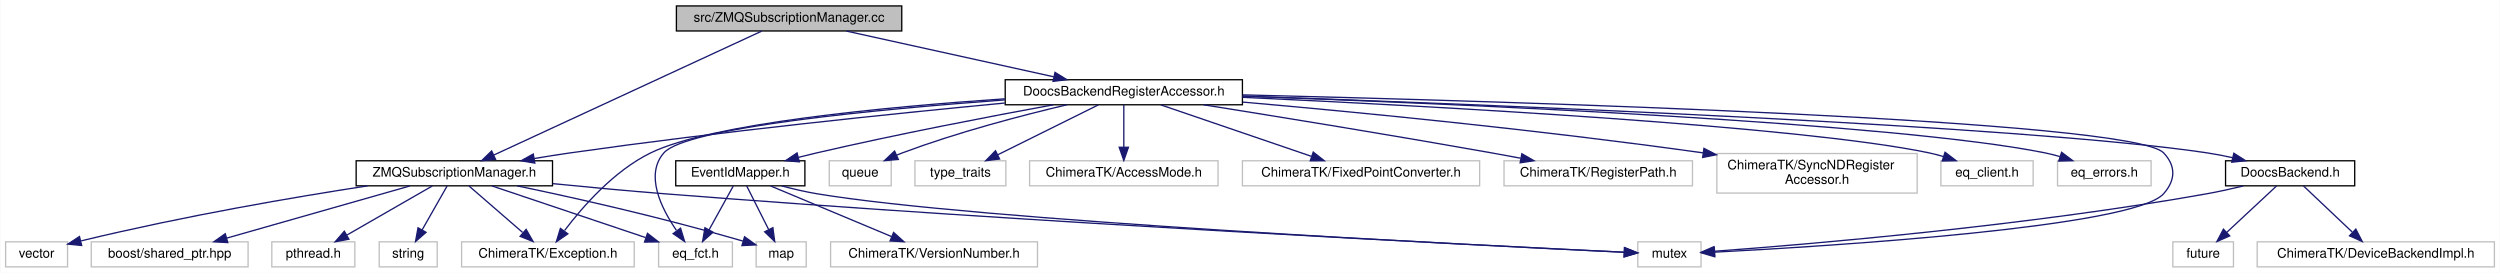
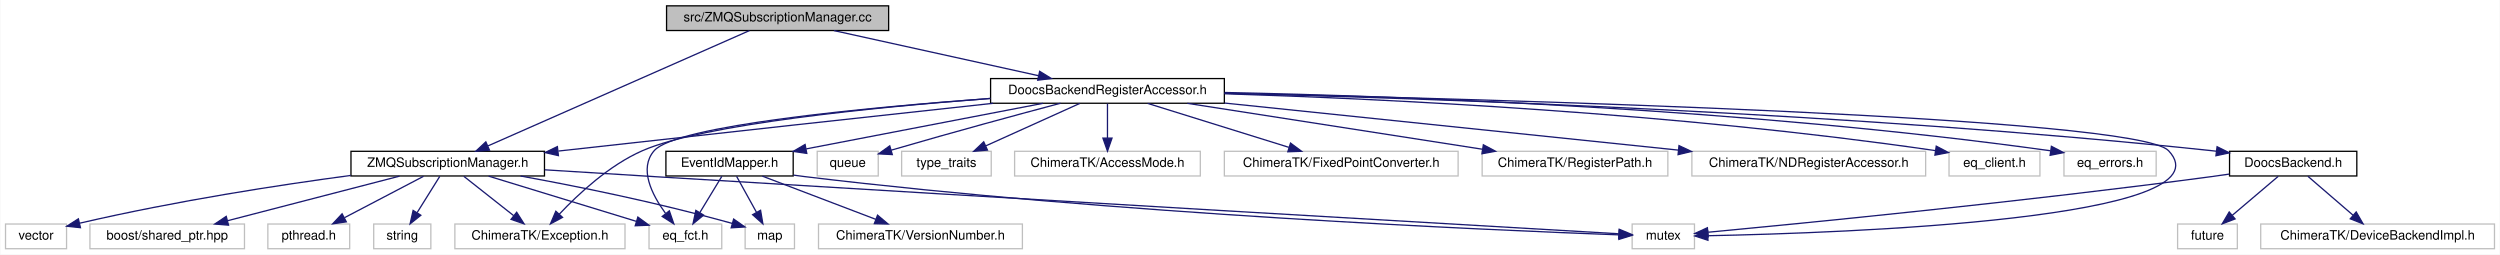
- <svg xmlns="http://www.w3.org/2000/svg" xmlns:xlink="http://www.w3.org/1999/xlink" width="1897pt" height="207pt" viewBox="0.00 0.00 1896.50 207.00">
-   <g id="graph0" class="graph" transform="scale(1 1) rotate(0) translate(4 203)">
-     <polygon fill="#ffffff" stroke="transparent" points="-4,4 -4,-203 1892.5,-203 1892.5,4 -4,4" />
+ <svg xmlns="http://www.w3.org/2000/svg" xmlns:xlink="http://www.w3.org/1999/xlink" width="1925pt" height="196pt" viewBox="0.00 0.00 1924.50 196.00">
+   <g id="graph0" class="graph" transform="scale(1 1) rotate(0) translate(4 192)">
+     <polygon fill="#ffffff" stroke="transparent" points="-4,4 -4,-192 1920.5,-192 1920.5,4 -4,4" />
    <g id="node1" class="node">
-       <polygon fill="#bfbfbf" stroke="#000000" points="509,-179.5 509,-198.5 680,-198.5 680,-179.5 509,-179.5" />
-       <text text-anchor="middle" x="594.5" y="-186.5" font-family="Helvetica,sans-Serif" font-size="10.00" fill="#000000">src/ZMQSubscriptionManager.cc</text>
+       <polygon fill="#bfbfbf" stroke="#000000" points="509,-168.5 509,-187.5 680,-187.5 680,-168.5 509,-168.5" />
+       <text text-anchor="middle" x="594.5" y="-175.5" font-family="Helvetica,sans-Serif" font-size="10.00" fill="#000000">src/ZMQSubscriptionManager.cc</text>
    </g>
    <g id="node2" class="node">
      <g id="a_node2">
        <a xlink:href="_z_m_q_subscription_manager_8h.html" target="_top" xlink:title="ZMQSubscriptionManager.h">
-           <polygon fill="#ffffff" stroke="#000000" points="266,-62 266,-81 415,-81 415,-62 266,-62" />
-           <text text-anchor="middle" x="340.5" y="-69" font-family="Helvetica,sans-Serif" font-size="10.00" fill="#000000">ZMQSubscriptionManager.h</text>
+           <polygon fill="#ffffff" stroke="#000000" points="266,-56.5 266,-75.5 415,-75.5 415,-56.5 266,-56.5" />
+           <text text-anchor="middle" x="340.5" y="-63.5" font-family="Helvetica,sans-Serif" font-size="10.00" fill="#000000">ZMQSubscriptionManager.h</text>
        </a>
      </g>
    </g>
    <g id="edge1" class="edge">
-       <path fill="none" stroke="#191970" d="M573.714,-179.385C528.857,-158.634 422.82,-109.581 370.61,-85.429" />
-       <polygon fill="#191970" stroke="#191970" points="371.762,-82.106 361.217,-81.084 368.823,-88.459 371.762,-82.106" />
+       <path fill="none" stroke="#191970" d="M572.844,-168.451C527.762,-148.572 423.697,-102.685 371.514,-79.676" />
+       <polygon fill="#191970" stroke="#191970" points="372.663,-76.357 362.101,-75.525 369.839,-82.762 372.663,-76.357" />
    </g>
    <g id="node11" class="node">
      <g id="a_node11">
        <a xlink:href="_doocs_backend_register_accessor_8h.html" target="_top" xlink:title="DoocsBackendRegisterAccessor.h">
-           <polygon fill="#ffffff" stroke="#000000" points="758.5,-123.5 758.5,-142.5 938.5,-142.5 938.5,-123.5 758.5,-123.5" />
-           <text text-anchor="middle" x="848.5" y="-130.5" font-family="Helvetica,sans-Serif" font-size="10.00" fill="#000000">DoocsBackendRegisterAccessor.h</text>
+           <polygon fill="#ffffff" stroke="#000000" points="758.5,-112.5 758.5,-131.5 938.5,-131.5 938.5,-112.5 758.5,-112.5" />
+           <text text-anchor="middle" x="848.5" y="-119.5" font-family="Helvetica,sans-Serif" font-size="10.00" fill="#000000">DoocsBackendRegisterAccessor.h</text>
        </a>
      </g>
    </g>
    <g id="edge10" class="edge">
-       <path fill="none" stroke="#191970" d="M637.876,-179.437C681.437,-169.833 748.628,-155.019 795.363,-144.715" />
-       <polygon fill="#191970" stroke="#191970" points="796.292,-148.095 805.303,-142.524 794.784,-141.259 796.292,-148.095" />
+       <path fill="none" stroke="#191970" d="M637.876,-168.437C681.437,-158.833 748.628,-144.019 795.363,-133.715" />
+       <polygon fill="#191970" stroke="#191970" points="796.292,-137.095 805.303,-131.524 794.784,-130.259 796.292,-137.095" />
    </g>
    <g id="node3" class="node">
      <polygon fill="#ffffff" stroke="#bfbfbf" points="202,-.5 202,-19.5 265,-19.5 265,-.5 202,-.5" />
      <text text-anchor="middle" x="233.5" y="-7.5" font-family="Helvetica,sans-Serif" font-size="10.00" fill="#000000">pthread.h</text>
    </g>
    <g id="edge2" class="edge">
-       <path fill="none" stroke="#191970" d="M323.781,-61.891C306.428,-51.916 279.068,-36.191 259.012,-24.663" />
-       <polygon fill="#191970" stroke="#191970" points="260.515,-21.491 250.101,-19.542 257.027,-27.56 260.515,-21.491" />
+       <path fill="none" stroke="#191970" d="M321.862,-56.245C305.061,-47.453 280.137,-34.408 261.038,-24.413" />
+       <polygon fill="#191970" stroke="#191970" points="262.407,-21.179 251.924,-19.643 259.161,-27.381 262.407,-21.179" />
    </g>
    <g id="node4" class="node">
      <polygon fill="#ffffff" stroke="#bfbfbf" points="283.5,-.5 283.5,-19.5 327.5,-19.5 327.5,-.5 283.5,-.5" />
      <text text-anchor="middle" x="305.5" y="-7.5" font-family="Helvetica,sans-Serif" font-size="10.00" fill="#000000">string</text>
    </g>
    <g id="edge3" class="edge">
-       <path fill="none" stroke="#191970" d="M335.031,-61.891C329.975,-53.007 322.323,-39.56 316.075,-28.581" />
-       <polygon fill="#191970" stroke="#191970" points="319.034,-26.705 311.046,-19.745 312.95,-30.167 319.034,-26.705" />
+       <path fill="none" stroke="#191970" d="M334.404,-56.245C329.586,-48.537 322.725,-37.56 316.897,-28.235" />
+       <polygon fill="#191970" stroke="#191970" points="319.795,-26.268 311.527,-19.643 313.859,-29.978 319.795,-26.268" />
    </g>
    <g id="node5" class="node">
-       <polygon fill="#ffffff" stroke="#bfbfbf" points="1238.5,-.5 1238.5,-19.5 1286.5,-19.5 1286.5,-.5 1238.5,-.5" />
-       <text text-anchor="middle" x="1262.5" y="-7.5" font-family="Helvetica,sans-Serif" font-size="10.00" fill="#000000">mutex</text>
+       <polygon fill="#ffffff" stroke="#bfbfbf" points="1252.5,-.5 1252.5,-19.5 1300.5,-19.5 1300.5,-.5 1252.5,-.5" />
+       <text text-anchor="middle" x="1276.5" y="-7.5" font-family="Helvetica,sans-Serif" font-size="10.00" fill="#000000">mutex</text>
    </g>
    <g id="edge4" class="edge">
-       <path fill="none" stroke="#191970" d="M415.269,-63.637C441.844,-60.994 471.989,-58.169 499.5,-56 780.566,-33.835 1120.62,-16.778 1228.177,-11.616" />
-       <polygon fill="#191970" stroke="#191970" points="1228.602,-15.1 1238.424,-11.127 1228.268,-8.108 1228.602,-15.1" />
+       <path fill="none" stroke="#191970" d="M415.315,-61.238C441.895,-59.561 472.031,-57.677 499.5,-56 786.675,-38.469 1133.619,-18.28 1242.278,-11.981" />
+       <polygon fill="#191970" stroke="#191970" points="1242.549,-15.471 1252.329,-11.399 1242.144,-8.483 1242.549,-15.471" />
    </g>
    <g id="node6" class="node">
      <polygon fill="#ffffff" stroke="#bfbfbf" points="569.5,-.5 569.5,-19.5 607.5,-19.5 607.5,-.5 569.5,-.5" />
      <text text-anchor="middle" x="588.5" y="-7.5" font-family="Helvetica,sans-Serif" font-size="10.00" fill="#000000">map</text>
    </g>
    <g id="edge5" class="edge">
-       <path fill="none" stroke="#191970" d="M388.111,-61.98C430.757,-53.09 495.133,-38.776 559.418,-20.087" />
-       <polygon fill="#191970" stroke="#191970" points="560.709,-23.355 569.314,-17.174 558.733,-16.64 560.709,-23.355" />
+       <path fill="none" stroke="#191970" d="M396.618,-56.459C439.108,-48.737 499.017,-36.79 559.605,-19.976" />
+       <polygon fill="#191970" stroke="#191970" points="560.656,-23.317 569.332,-17.236 558.758,-16.579 560.656,-23.317" />
    </g>
    <g id="node7" class="node">
      <polygon fill="#ffffff" stroke="#bfbfbf" points="0,-.5 0,-19.5 47,-19.5 47,-.5 0,-.5" />
      <text text-anchor="middle" x="23.5" y="-7.5" font-family="Helvetica,sans-Serif" font-size="10.00" fill="#000000">vector</text>
    </g>
    <g id="edge6" class="edge">
-       <path fill="none" stroke="#191970" d="M274.643,-61.977C218.945,-53.382 136.908,-39.459 57.364,-20.251" />
-       <polygon fill="#191970" stroke="#191970" points="57.719,-16.735 47.173,-17.758 56.055,-23.534 57.719,-16.735" />
+       <path fill="none" stroke="#191970" d="M265.818,-56.917C210.475,-49.504 133.105,-37.71 57.353,-20.201" />
+       <polygon fill="#191970" stroke="#191970" points="57.697,-16.686 47.161,-17.808 56.096,-23.501 57.697,-16.686" />
    </g>
    <g id="node8" class="node">
      <polygon fill="#ffffff" stroke="#bfbfbf" points="65,-.5 65,-19.5 184,-19.5 184,-.5 65,-.5" />
      <text text-anchor="middle" x="124.5" y="-7.5" font-family="Helvetica,sans-Serif" font-size="10.00" fill="#000000">boost/shared_ptr.hpp</text>
    </g>
    <g id="edge7" class="edge">
-       <path fill="none" stroke="#191970" d="M306.75,-61.891C269.262,-51.217 208.64,-33.957 167.711,-22.303" />
-       <polygon fill="#191970" stroke="#191970" points="168.589,-18.914 158.013,-19.542 166.672,-25.647 168.589,-18.914" />
+       <path fill="none" stroke="#191970" d="M303.368,-56.373C266.673,-46.86 210.436,-32.28 170.835,-22.013" />
+       <polygon fill="#191970" stroke="#191970" points="171.706,-18.623 161.147,-19.501 169.949,-25.399 171.706,-18.623" />
    </g>
    <g id="node9" class="node">
      <polygon fill="#ffffff" stroke="#bfbfbf" points="495.5,-.5 495.5,-19.5 551.5,-19.5 551.5,-.5 495.5,-.5" />
      <text text-anchor="middle" x="523.5" y="-7.5" font-family="Helvetica,sans-Serif" font-size="10.00" fill="#000000">eq_fct.h</text>
    </g>
    <g id="edge8" class="edge">
-       <path fill="none" stroke="#191970" d="M369.094,-61.891C400.476,-51.344 450.993,-34.367 485.643,-22.722" />
-       <polygon fill="#191970" stroke="#191970" points="487.043,-25.944 495.407,-19.441 484.813,-19.309 487.043,-25.944" />
+       <path fill="none" stroke="#191970" d="M371.959,-56.373C403.447,-46.738 451.919,-31.904 485.529,-21.619" />
+       <polygon fill="#191970" stroke="#191970" points="486.91,-24.857 495.448,-18.584 484.861,-18.164 486.91,-24.857" />
    </g>
    <g id="node10" class="node">
      <polygon fill="#ffffff" stroke="#bfbfbf" points="346,-.5 346,-19.5 477,-19.5 477,-.5 346,-.5" />
      <text text-anchor="middle" x="411.5" y="-7.5" font-family="Helvetica,sans-Serif" font-size="10.00" fill="#000000">ChimeraTK/Exception.h</text>
    </g>
    <g id="edge9" class="edge">
-       <path fill="none" stroke="#191970" d="M351.594,-61.891C362.471,-52.468 379.275,-37.913 392.32,-26.614" />
-       <polygon fill="#191970" stroke="#191970" points="394.983,-28.938 400.25,-19.745 390.4,-23.647 394.983,-28.938" />
+       <path fill="none" stroke="#191970" d="M352.867,-56.245C363.455,-47.894 378.906,-35.708 391.289,-25.941" />
+       <polygon fill="#191970" stroke="#191970" points="393.59,-28.584 399.274,-19.643 389.255,-23.087 393.59,-28.584" />
    </g>
    <g id="edge31" class="edge">
-       <path fill="none" stroke="#191970" d="M758.164,-124.825C672.964,-116.709 541.783,-103.163 428.5,-87 419.59,-85.729 410.199,-84.238 401.003,-82.692" />
-       <polygon fill="#191970" stroke="#191970" points="401.58,-79.24 391.132,-81 400.397,-86.139 401.58,-79.24" />
+       <path fill="none" stroke="#191970" d="M760.402,-112.456C675.411,-103.224 543.136,-88.791 428.5,-76 427.564,-75.896 426.623,-75.79 425.676,-75.685" />
+       <polygon fill="#191970" stroke="#191970" points="425.718,-72.167 415.39,-74.531 424.938,-79.124 425.718,-72.167" />
    </g>
    <g id="edge11" class="edge">
-       <path fill="none" stroke="#191970" d="M938.831,-131.015C1140.94,-126.133 1613.843,-112.076 1637.5,-87 1646.955,-76.978 1646.63,-66.318 1637.5,-56 1615.076,-30.657 1385.131,-16.281 1296.8,-11.659" />
-       <polygon fill="#191970" stroke="#191970" points="1296.92,-8.161 1286.754,-11.144 1296.561,-15.152 1296.92,-8.161" />
+       <path fill="none" stroke="#191970" d="M938.546,-120.211C1145.812,-115.655 1640.843,-102.084 1665.5,-76 1715.435,-23.174 1415.197,-12.575 1311.092,-10.495" />
+       <polygon fill="#191970" stroke="#191970" points="1310.864,-6.991 1300.801,-10.305 1310.734,-13.99 1310.864,-6.991" />
    </g>
    <g id="edge20" class="edge">
-       <path fill="none" stroke="#191970" d="M758.26,-127.207C660.574,-119.997 516.372,-106.242 499.5,-87 485.012,-70.477 497.307,-45.275 508.992,-28.244" />
-       <polygon fill="#191970" stroke="#191970" points="512.146,-29.862 515.247,-19.731 506.505,-25.717 512.146,-29.862" />
+       <path fill="none" stroke="#191970" d="M758.26,-116.207C660.574,-108.997 516.372,-95.242 499.5,-76 487.518,-62.335 497.627,-42.207 508.163,-27.775" />
+       <polygon fill="#191970" stroke="#191970" points="511.139,-29.653 514.585,-19.634 505.643,-25.318 511.139,-29.653" />
    </g>
    <g id="edge15" class="edge">
-       <path fill="none" stroke="#191970" d="M758.183,-128.019C667.68,-121.863 535.4,-109.353 489.5,-87 461.82,-73.52 437.972,-46.322 424.168,-28.13" />
-       <polygon fill="#191970" stroke="#191970" points="426.627,-25.564 417.899,-19.558 420.978,-29.696 426.627,-25.564" />
+       <path fill="none" stroke="#191970" d="M758.372,-116.199C668.424,-109.384 537.084,-96.352 490.5,-76 464.839,-64.789 440.995,-42.577 426.358,-27.03" />
+       <polygon fill="#191970" stroke="#191970" points="428.906,-24.631 419.581,-19.601 423.735,-29.348 428.906,-24.631" />
    </g>
    <g id="node12" class="node">
-       <polygon fill="#ffffff" stroke="#bfbfbf" points="625,-62 625,-81 672,-81 672,-62 625,-62" />
-       <text text-anchor="middle" x="648.5" y="-69" font-family="Helvetica,sans-Serif" font-size="10.00" fill="#000000">queue</text>
+       <polygon fill="#ffffff" stroke="#bfbfbf" points="625,-56.5 625,-75.5 672,-75.5 672,-56.5 625,-56.5" />
+       <text text-anchor="middle" x="648.5" y="-63.5" font-family="Helvetica,sans-Serif" font-size="10.00" fill="#000000">queue</text>
    </g>
    <g id="edge12" class="edge">
-       <path fill="none" stroke="#191970" d="M805.349,-123.499C770.999,-115.386 721.975,-102.572 680.5,-87 679.091,-86.471 677.661,-85.902 676.225,-85.306" />
-       <polygon fill="#191970" stroke="#191970" points="677.417,-82.005 666.86,-81.105 674.552,-88.392 677.417,-82.005" />
+       <path fill="none" stroke="#191970" d="M812.346,-112.5C780.317,-103.994 732.059,-90.965 681.946,-76.363" />
+       <polygon fill="#191970" stroke="#191970" points="682.818,-72.972 672.237,-73.521 680.851,-79.69 682.818,-72.972" />
    </g>
    <g id="node13" class="node">
-       <polygon fill="#ffffff" stroke="#bfbfbf" points="690,-62 690,-81 759,-81 759,-62 690,-62" />
-       <text text-anchor="middle" x="724.5" y="-69" font-family="Helvetica,sans-Serif" font-size="10.00" fill="#000000">type_traits</text>
+       <polygon fill="#ffffff" stroke="#bfbfbf" points="690,-56.5 690,-75.5 759,-75.5 759,-56.5 690,-56.5" />
+       <text text-anchor="middle" x="724.5" y="-63.5" font-family="Helvetica,sans-Serif" font-size="10.00" fill="#000000">type_traits</text>
    </g>
    <g id="edge13" class="edge">
-       <path fill="none" stroke="#191970" d="M829.125,-123.391C808.65,-113.236 776.156,-97.12 752.812,-85.542" />
-       <polygon fill="#191970" stroke="#191970" points="754.253,-82.35 743.739,-81.042 751.143,-88.621 754.253,-82.35" />
+       <path fill="none" stroke="#191970" d="M827.184,-112.373C807.278,-103.384 777.356,-89.871 754.94,-79.747" />
+       <polygon fill="#191970" stroke="#191970" points="756.092,-76.427 745.538,-75.501 753.211,-82.807 756.092,-76.427" />
    </g>
    <g id="node14" class="node">
-       <polygon fill="#ffffff" stroke="#bfbfbf" points="777,-62 777,-81 920,-81 920,-62 777,-62" />
-       <text text-anchor="middle" x="848.5" y="-69" font-family="Helvetica,sans-Serif" font-size="10.00" fill="#000000">ChimeraTK/AccessMode.h</text>
+       <polygon fill="#ffffff" stroke="#bfbfbf" points="777,-56.5 777,-75.5 920,-75.5 920,-56.5 777,-56.5" />
+       <text text-anchor="middle" x="848.5" y="-63.5" font-family="Helvetica,sans-Serif" font-size="10.00" fill="#000000">ChimeraTK/AccessMode.h</text>
    </g>
    <g id="edge14" class="edge">
-       <path fill="none" stroke="#191970" d="M848.5,-123.391C848.5,-114.866 848.5,-102.139 848.5,-91.424" />
-       <polygon fill="#191970" stroke="#191970" points="852,-91.245 848.5,-81.245 845,-91.245 852,-91.245" />
+       <path fill="none" stroke="#191970" d="M848.5,-112.246C848.5,-104.938 848.5,-94.694 848.5,-85.705" />
+       <polygon fill="#191970" stroke="#191970" points="852,-85.643 848.5,-75.643 845,-85.643 852,-85.643" />
    </g>
    <g id="node15" class="node">
-       <polygon fill="#ffffff" stroke="#bfbfbf" points="938.5,-62 938.5,-81 1118.5,-81 1118.5,-62 938.5,-62" />
-       <text text-anchor="middle" x="1028.5" y="-69" font-family="Helvetica,sans-Serif" font-size="10.00" fill="#000000">ChimeraTK/FixedPointConverter.h</text>
+       <polygon fill="#ffffff" stroke="#bfbfbf" points="938.5,-56.5 938.5,-75.5 1118.5,-75.5 1118.5,-56.5 938.5,-56.5" />
+       <text text-anchor="middle" x="1028.5" y="-63.5" font-family="Helvetica,sans-Serif" font-size="10.00" fill="#000000">ChimeraTK/FixedPointConverter.h</text>
    </g>
    <g id="edge16" class="edge">
-       <path fill="none" stroke="#191970" d="M876.625,-123.391C907.403,-112.875 956.892,-95.966 990.966,-84.324" />
-       <polygon fill="#191970" stroke="#191970" points="992.241,-87.587 1000.572,-81.042 989.978,-80.963 992.241,-87.587" />
+       <path fill="none" stroke="#191970" d="M879.443,-112.373C909.504,-103.021 955.303,-88.772 988.198,-78.538" />
+       <polygon fill="#191970" stroke="#191970" points="989.452,-81.814 997.961,-75.501 987.372,-75.13 989.452,-81.814" />
    </g>
    <g id="node16" class="node">
-       <polygon fill="#ffffff" stroke="#bfbfbf" points="1137,-62 1137,-81 1280,-81 1280,-62 1137,-62" />
-       <text text-anchor="middle" x="1208.5" y="-69" font-family="Helvetica,sans-Serif" font-size="10.00" fill="#000000">ChimeraTK/RegisterPath.h</text>
+       <polygon fill="#ffffff" stroke="#bfbfbf" points="1137,-56.5 1137,-75.5 1280,-75.5 1280,-56.5 1137,-56.5" />
+       <text text-anchor="middle" x="1208.5" y="-63.5" font-family="Helvetica,sans-Serif" font-size="10.00" fill="#000000">ChimeraTK/RegisterPath.h</text>
    </g>
    <g id="edge17" class="edge">
-       <path fill="none" stroke="#191970" d="M908.988,-123.486C965.552,-114.481 1052.345,-100.384 1127.5,-87 1134.671,-85.723 1142.191,-84.341 1149.638,-82.947" />
-       <polygon fill="#191970" stroke="#191970" points="1150.531,-86.341 1159.708,-81.047 1149.232,-79.462 1150.531,-86.341" />
+       <path fill="none" stroke="#191970" d="M909.977,-112.437C973.012,-102.631 1070.956,-87.396 1137.315,-77.073" />
+       <polygon fill="#191970" stroke="#191970" points="1137.933,-80.519 1147.276,-75.524 1136.857,-73.602 1137.933,-80.519" />
    </g>
    <g id="node17" class="node">
-       <polygon fill="#ffffff" stroke="#bfbfbf" points="1298.5,-56.5 1298.5,-86.5 1450.5,-86.5 1450.5,-56.5 1298.5,-56.5" />
-       <text text-anchor="start" x="1306.5" y="-74.5" font-family="Helvetica,sans-Serif" font-size="10.00" fill="#000000">ChimeraTK/SyncNDRegister</text>
-       <text text-anchor="middle" x="1374.5" y="-63.5" font-family="Helvetica,sans-Serif" font-size="10.00" fill="#000000">Accessor.h</text>
+       <polygon fill="#ffffff" stroke="#bfbfbf" points="1298.5,-56.5 1298.5,-75.5 1478.5,-75.5 1478.5,-56.5 1298.5,-56.5" />
+       <text text-anchor="middle" x="1388.5" y="-63.5" font-family="Helvetica,sans-Serif" font-size="10.00" fill="#000000">ChimeraTK/NDRegisterAccessor.h</text>
    </g>
    <g id="edge18" class="edge">
-       <path fill="none" stroke="#191970" d="M938.908,-125.523C1025.764,-117.886 1160.902,-104.822 1288.184,-86.975" />
-       <polygon fill="#191970" stroke="#191970" points="1288.704,-90.436 1298.115,-85.57 1287.723,-83.505 1288.704,-90.436" />
+       <path fill="none" stroke="#191970" d="M938.58,-112.658C1035.042,-102.655 1187.734,-86.82 1288.022,-76.42" />
+       <polygon fill="#191970" stroke="#191970" points="1288.58,-79.881 1298.165,-75.368 1287.857,-72.918 1288.58,-79.881" />
    </g>
    <g id="node18" class="node">
-       <polygon fill="#ffffff" stroke="#bfbfbf" points="1468.5,-62 1468.5,-81 1538.5,-81 1538.5,-62 1468.5,-62" />
-       <text text-anchor="middle" x="1503.5" y="-69" font-family="Helvetica,sans-Serif" font-size="10.00" fill="#000000">eq_client.h</text>
+       <polygon fill="#ffffff" stroke="#bfbfbf" points="1496.5,-56.5 1496.5,-75.5 1566.5,-75.5 1566.5,-56.5 1496.5,-56.5" />
+       <text text-anchor="middle" x="1531.5" y="-63.5" font-family="Helvetica,sans-Serif" font-size="10.00" fill="#000000">eq_client.h</text>
    </g>
    <g id="edge19" class="edge">
-       <path fill="none" stroke="#191970" d="M938.557,-129.135C1083.634,-122.419 1362.615,-107.339 1459.5,-87 1463.121,-86.24 1466.851,-85.257 1470.536,-84.156" />
-       <polygon fill="#191970" stroke="#191970" points="1471.662,-87.47 1480.078,-81.034 1469.486,-80.817 1471.662,-87.47" />
+       <path fill="none" stroke="#191970" d="M938.657,-119.812C1060.766,-115.887 1285.568,-105.265 1485.92,-76.039" />
+       <polygon fill="#191970" stroke="#191970" points="1486.665,-79.467 1496.046,-74.543 1485.642,-72.542 1486.665,-79.467" />
    </g>
    <g id="node19" class="node">
-       <polygon fill="#ffffff" stroke="#bfbfbf" points="1557,-62 1557,-81 1628,-81 1628,-62 1557,-62" />
-       <text text-anchor="middle" x="1592.5" y="-69" font-family="Helvetica,sans-Serif" font-size="10.00" fill="#000000">eq_errors.h</text>
+       <polygon fill="#ffffff" stroke="#bfbfbf" points="1585,-56.5 1585,-75.5 1656,-75.5 1656,-56.5 1585,-56.5" />
+       <text text-anchor="middle" x="1620.5" y="-63.5" font-family="Helvetica,sans-Serif" font-size="10.00" fill="#000000">eq_errors.h</text>
    </g>
    <g id="edge21" class="edge">
-       <path fill="none" stroke="#191970" d="M938.786,-130.044C1100.579,-124.249 1433.642,-109.928 1547.5,-87 1551.201,-86.255 1555.014,-85.282 1558.782,-84.186" />
-       <polygon fill="#191970" stroke="#191970" points="1560.077,-87.447 1568.539,-81.072 1557.948,-80.778 1560.077,-87.447" />
+       <path fill="none" stroke="#191970" d="M938.778,-120.79C1074.722,-117.968 1340.117,-108.579 1574.644,-75.898" />
+       <polygon fill="#191970" stroke="#191970" points="1575.318,-79.338 1584.731,-74.475 1574.34,-72.406 1575.318,-79.338" />
    </g>
    <g id="node20" class="node">
      <g id="a_node20">
        <a xlink:href="_doocs_backend_8h.html" target="_top" xlink:title="DoocsBackend.h">
-           <polygon fill="#ffffff" stroke="#000000" points="1684.5,-62 1684.5,-81 1782.5,-81 1782.5,-62 1684.5,-62" />
-           <text text-anchor="middle" x="1733.5" y="-69" font-family="Helvetica,sans-Serif" font-size="10.00" fill="#000000">DoocsBackend.h</text>
+           <polygon fill="#ffffff" stroke="#000000" points="1712.5,-56.5 1712.5,-75.5 1810.5,-75.5 1810.5,-56.5 1712.5,-56.5" />
+           <text text-anchor="middle" x="1761.5" y="-63.5" font-family="Helvetica,sans-Serif" font-size="10.00" fill="#000000">DoocsBackend.h</text>
        </a>
      </g>
    </g>
    <g id="edge22" class="edge">
-       <path fill="none" stroke="#191970" d="M938.565,-130.069C1121.638,-123.765 1531.617,-107.787 1670.5,-87 1676.787,-86.059 1683.364,-84.78 1689.797,-83.357" />
-       <polygon fill="#191970" stroke="#191970" points="1690.788,-86.719 1699.726,-81.031 1689.192,-79.904 1690.788,-86.719" />
+       <path fill="none" stroke="#191970" d="M938.698,-120.179C1094.188,-116.357 1422.583,-105.285 1698.5,-76 1699.77,-75.865 1701.053,-75.722 1702.346,-75.572" />
+       <polygon fill="#191970" stroke="#191970" points="1702.905,-79.029 1712.384,-74.299 1702.023,-72.085 1702.905,-79.029" />
    </g>
    <g id="node23" class="node">
      <g id="a_node23">
        <a xlink:href="_event_id_mapper_8h.html" target="_top" xlink:title="EventIdMapper.h">
-           <polygon fill="#ffffff" stroke="#000000" points="508.5,-62 508.5,-81 606.5,-81 606.5,-62 508.5,-62" />
-           <text text-anchor="middle" x="557.5" y="-69" font-family="Helvetica,sans-Serif" font-size="10.00" fill="#000000">EventIdMapper.h</text>
+           <polygon fill="#ffffff" stroke="#000000" points="508.5,-56.5 508.5,-75.5 606.5,-75.5 606.5,-56.5 508.5,-56.5" />
+           <text text-anchor="middle" x="557.5" y="-63.5" font-family="Helvetica,sans-Serif" font-size="10.00" fill="#000000">EventIdMapper.h</text>
        </a>
      </g>
    </g>
    <g id="edge26" class="edge">
-       <path fill="none" stroke="#191970" d="M795.076,-123.493C747.71,-114.817 676.751,-101.214 615.5,-87 611.039,-85.965 606.401,-84.828 601.778,-83.656" />
-       <polygon fill="#191970" stroke="#191970" points="602.314,-80.179 591.755,-81.057 600.557,-86.955 602.314,-80.179" />
+       <path fill="none" stroke="#191970" d="M798.806,-112.437C748.328,-102.723 670.156,-87.679 616.548,-77.363" />
+       <polygon fill="#191970" stroke="#191970" points="616.985,-73.883 606.504,-75.43 615.662,-80.757 616.985,-73.883" />
    </g>
    <g id="edge23" class="edge">
-       <path fill="none" stroke="#191970" d="M1698.021,-61.922C1689.086,-59.745 1679.481,-57.604 1670.5,-56 1533.005,-31.441 1366.967,-17.528 1296.629,-12.352" />
-       <polygon fill="#191970" stroke="#191970" points="1296.796,-8.855 1286.569,-11.624 1296.291,-15.837 1296.796,-8.855" />
+       <path fill="none" stroke="#191970" d="M1712.353,-57.961C1707.675,-57.268 1703,-56.602 1698.5,-56 1555.023,-36.805 1383.29,-19.986 1311.122,-13.196" />
+       <polygon fill="#191970" stroke="#191970" points="1311.095,-9.678 1300.812,-12.231 1310.443,-16.648 1311.095,-9.678" />
    </g>
    <g id="node21" class="node">
-       <polygon fill="#ffffff" stroke="#bfbfbf" points="1644.5,-.5 1644.5,-19.5 1690.5,-19.5 1690.5,-.5 1644.5,-.5" />
-       <text text-anchor="middle" x="1667.5" y="-7.5" font-family="Helvetica,sans-Serif" font-size="10.00" fill="#000000">future</text>
+       <polygon fill="#ffffff" stroke="#bfbfbf" points="1672.5,-.5 1672.5,-19.5 1718.5,-19.5 1718.5,-.5 1672.5,-.5" />
+       <text text-anchor="middle" x="1695.5" y="-7.5" font-family="Helvetica,sans-Serif" font-size="10.00" fill="#000000">future</text>
    </g>
    <g id="edge24" class="edge">
-       <path fill="none" stroke="#191970" d="M1723.188,-61.891C1713.076,-52.468 1697.456,-37.913 1685.329,-26.614" />
-       <polygon fill="#191970" stroke="#191970" points="1687.66,-24.002 1677.958,-19.745 1682.888,-29.123 1687.66,-24.002" />
+       <path fill="none" stroke="#191970" d="M1750.004,-56.245C1740.256,-47.975 1726.074,-35.942 1714.62,-26.223" />
+       <polygon fill="#191970" stroke="#191970" points="1716.754,-23.444 1706.865,-19.643 1712.225,-28.781 1716.754,-23.444" />
    </g>
    <g id="node22" class="node">
-       <polygon fill="#ffffff" stroke="#bfbfbf" points="1708.5,-.5 1708.5,-19.5 1888.5,-19.5 1888.5,-.5 1708.5,-.5" />
-       <text text-anchor="middle" x="1798.5" y="-7.5" font-family="Helvetica,sans-Serif" font-size="10.00" fill="#000000">ChimeraTK/DeviceBackendImpl.h</text>
+       <polygon fill="#ffffff" stroke="#bfbfbf" points="1736.5,-.5 1736.5,-19.5 1916.5,-19.5 1916.5,-.5 1736.5,-.5" />
+       <text text-anchor="middle" x="1826.5" y="-7.5" font-family="Helvetica,sans-Serif" font-size="10.00" fill="#000000">ChimeraTK/DeviceBackendImpl.h</text>
    </g>
    <g id="edge25" class="edge">
-       <path fill="none" stroke="#191970" d="M1743.656,-61.891C1753.52,-52.558 1768.706,-38.19 1780.599,-26.937" />
-       <polygon fill="#191970" stroke="#191970" points="1783.342,-29.16 1788.201,-19.745 1778.531,-24.075 1783.342,-29.16" />
+       <path fill="none" stroke="#191970" d="M1772.822,-56.245C1782.422,-47.975 1796.389,-35.942 1807.669,-26.223" />
+       <polygon fill="#191970" stroke="#191970" points="1810.016,-28.821 1815.308,-19.643 1805.447,-23.518 1810.016,-28.821" />
    </g>
    <g id="edge28" class="edge">
-       <path fill="none" stroke="#191970" d="M588.868,-61.952C597.433,-59.665 606.763,-57.464 615.5,-56 735.18,-35.941 1111.918,-17.054 1228.064,-11.582" />
-       <polygon fill="#191970" stroke="#191970" points="1228.339,-15.073 1238.164,-11.109 1228.012,-8.081 1228.339,-15.073" />
+       <path fill="none" stroke="#191970" d="M606.811,-57.148C609.747,-56.73 612.66,-56.343 615.5,-56 854.372,-27.171 1144.154,-14.744 1242.201,-11.161" />
+       <polygon fill="#191970" stroke="#191970" points="1242.539,-14.651 1252.407,-10.795 1242.288,-7.656 1242.539,-14.651" />
    </g>
    <g id="edge27" class="edge">
-       <path fill="none" stroke="#191970" d="M562.344,-61.891C566.777,-53.096 573.463,-39.831 578.966,-28.915" />
-       <polygon fill="#191970" stroke="#191970" points="582.212,-30.25 583.588,-19.745 575.961,-27.099 582.212,-30.25" />
+       <path fill="none" stroke="#191970" d="M562.9,-56.245C567.123,-48.617 573.117,-37.788 578.244,-28.527" />
+       <polygon fill="#191970" stroke="#191970" points="581.381,-30.087 583.162,-19.643 575.257,-26.697 581.381,-30.087" />
    </g>
    <g id="edge29" class="edge">
-       <path fill="none" stroke="#191970" d="M552.188,-61.891C547.276,-53.007 539.842,-39.56 533.773,-28.581" />
-       <polygon fill="#191970" stroke="#191970" points="536.789,-26.803 528.887,-19.745 530.663,-30.19 536.789,-26.803" />
+       <path fill="none" stroke="#191970" d="M551.578,-56.245C546.897,-48.537 540.233,-37.56 534.571,-28.235" />
+       <polygon fill="#191970" stroke="#191970" points="537.536,-26.374 529.355,-19.643 531.553,-30.007 537.536,-26.374" />
    </g>
    <g id="node24" class="node">
      <polygon fill="#ffffff" stroke="#bfbfbf" points="626,-.5 626,-19.5 783,-19.5 783,-.5 626,-.5" />
      <text text-anchor="middle" x="704.5" y="-7.5" font-family="Helvetica,sans-Serif" font-size="10.00" fill="#000000">ChimeraTK/VersionNumber.h</text>
    </g>
    <g id="edge30" class="edge">
-       <path fill="none" stroke="#191970" d="M580.469,-61.891C605.172,-51.555 644.637,-35.045 672.403,-23.428" />
-       <polygon fill="#191970" stroke="#191970" points="673.818,-26.63 681.692,-19.542 671.116,-20.173 673.818,-26.63" />
+       <path fill="none" stroke="#191970" d="M582.77,-56.373C606.897,-47.182 643.436,-33.262 670.188,-23.071" />
+       <polygon fill="#191970" stroke="#191970" points="671.461,-26.332 679.56,-19.501 668.969,-19.79 671.461,-26.332" />
    </g>
  </g>
</svg>
